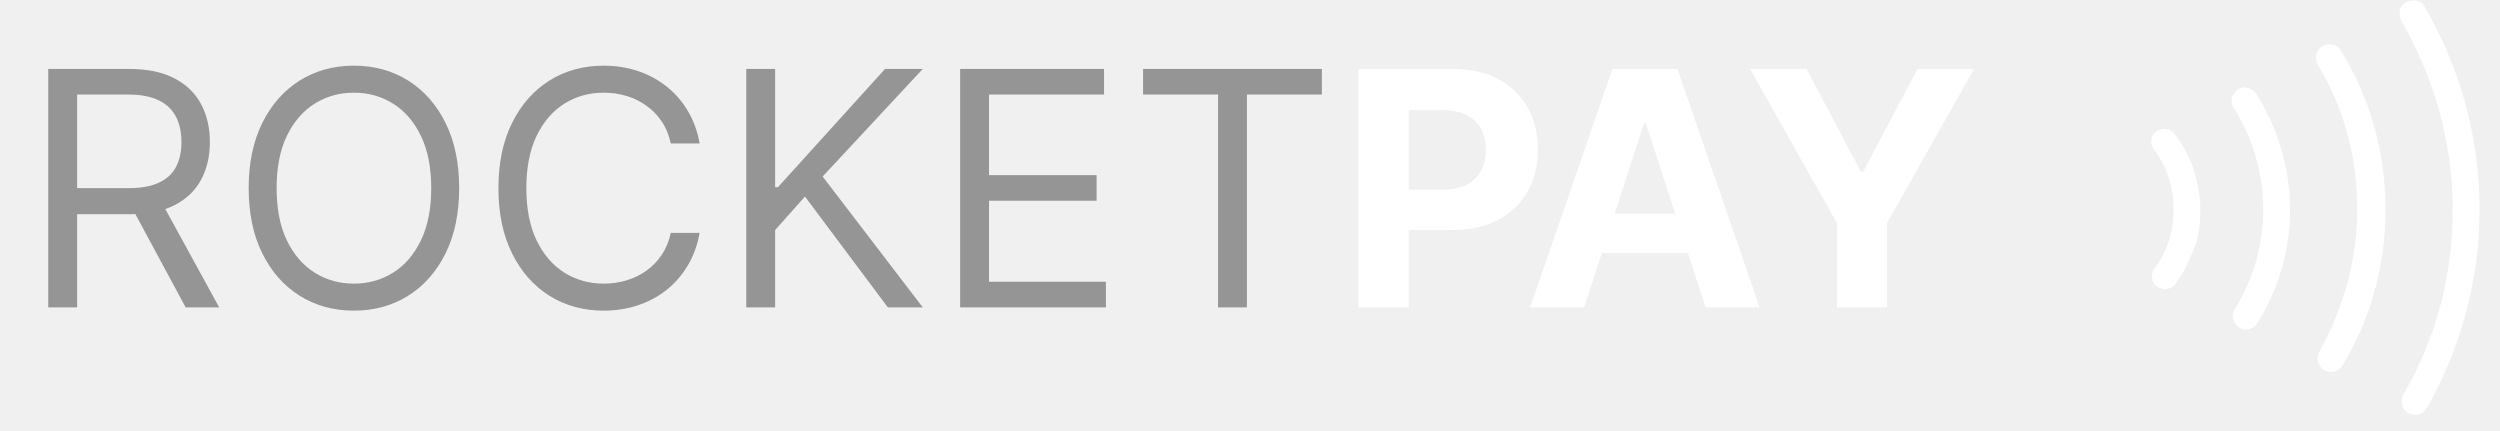
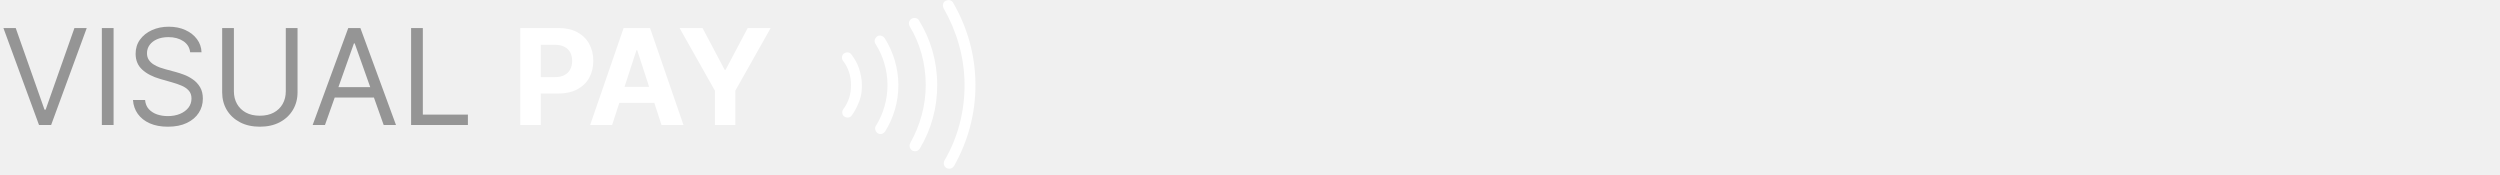
- <svg xmlns="http://www.w3.org/2000/svg" width="122" height="21" viewBox="0 0 122 21" fill="none">
-   <path d="M2.355 15V3.364H6.287C7.196 3.364 7.942 3.519 8.526 3.83C9.109 4.136 9.541 4.559 9.821 5.097C10.102 5.634 10.242 6.246 10.242 6.932C10.242 7.617 10.102 8.225 9.821 8.756C9.541 9.286 9.111 9.703 8.532 10.006C7.952 10.305 7.211 10.454 6.31 10.454H3.128V9.182H6.264C6.886 9.182 7.386 9.091 7.764 8.909C8.147 8.727 8.424 8.47 8.594 8.136C8.768 7.799 8.855 7.398 8.855 6.932C8.855 6.466 8.768 6.059 8.594 5.71C8.42 5.362 8.141 5.093 7.759 4.903C7.376 4.71 6.871 4.614 6.242 4.614H3.764V15H2.355ZM7.833 9.773L10.696 15H9.06L6.242 9.773H7.833ZM22.408 9.182C22.408 10.409 22.186 11.47 21.743 12.364C21.3 13.258 20.692 13.947 19.919 14.432C19.147 14.917 18.264 15.159 17.272 15.159C16.279 15.159 15.397 14.917 14.624 14.432C13.851 13.947 13.243 13.258 12.8 12.364C12.357 11.47 12.135 10.409 12.135 9.182C12.135 7.955 12.357 6.894 12.8 6C13.243 5.106 13.851 4.417 14.624 3.932C15.397 3.447 16.279 3.205 17.272 3.205C18.264 3.205 19.147 3.447 19.919 3.932C20.692 4.417 21.3 5.106 21.743 6C22.186 6.894 22.408 7.955 22.408 9.182ZM21.044 9.182C21.044 8.174 20.876 7.324 20.539 6.631C20.205 5.937 19.753 5.413 19.181 5.057C18.613 4.701 17.976 4.523 17.272 4.523C16.567 4.523 15.929 4.701 15.357 5.057C14.789 5.413 14.336 5.937 13.999 6.631C13.665 7.324 13.499 8.174 13.499 9.182C13.499 10.189 13.665 11.04 13.999 11.733C14.336 12.426 14.789 12.951 15.357 13.307C15.929 13.663 16.567 13.841 17.272 13.841C17.976 13.841 18.613 13.663 19.181 13.307C19.753 12.951 20.205 12.426 20.539 11.733C20.876 11.04 21.044 10.189 21.044 9.182ZM34.141 7H32.732C32.648 6.595 32.503 6.239 32.294 5.932C32.09 5.625 31.84 5.367 31.544 5.159C31.253 4.947 30.929 4.788 30.573 4.682C30.217 4.576 29.845 4.523 29.459 4.523C28.755 4.523 28.116 4.701 27.544 5.057C26.976 5.413 26.523 5.937 26.186 6.631C25.853 7.324 25.686 8.174 25.686 9.182C25.686 10.189 25.853 11.04 26.186 11.733C26.523 12.426 26.976 12.951 27.544 13.307C28.116 13.663 28.755 13.841 29.459 13.841C29.845 13.841 30.217 13.788 30.573 13.682C30.929 13.576 31.253 13.418 31.544 13.21C31.84 12.998 32.09 12.739 32.294 12.432C32.503 12.121 32.648 11.765 32.732 11.364H34.141C34.035 11.958 33.842 12.491 33.561 12.96C33.281 13.43 32.933 13.829 32.516 14.159C32.099 14.485 31.631 14.733 31.113 14.903C30.597 15.074 30.046 15.159 29.459 15.159C28.467 15.159 27.584 14.917 26.811 14.432C26.039 13.947 25.431 13.258 24.988 12.364C24.544 11.47 24.323 10.409 24.323 9.182C24.323 7.955 24.544 6.894 24.988 6C25.431 5.106 26.039 4.417 26.811 3.932C27.584 3.447 28.467 3.205 29.459 3.205C30.046 3.205 30.597 3.29 31.113 3.46C31.631 3.631 32.099 3.881 32.516 4.21C32.933 4.536 33.281 4.934 33.561 5.403C33.842 5.869 34.035 6.401 34.141 7ZM36.418 15V3.364H37.827V9.136H37.963L43.191 3.364H45.032L40.145 8.614L45.032 15H43.327L39.282 9.591L37.827 11.227V15H36.418ZM46.855 15V3.364H53.878V4.614H48.264V8.545H53.514V9.795H48.264V13.75H53.969V15H46.855ZM55.782 4.614V3.364H64.509V4.614H60.85V15H59.441V4.614H55.782Z" fill="#959595" />
-   <path d="M66.286 15V3.364H70.877C71.759 3.364 72.511 3.532 73.132 3.869C73.754 4.203 74.227 4.667 74.553 5.261C74.882 5.852 75.047 6.534 75.047 7.307C75.047 8.08 74.88 8.761 74.547 9.352C74.214 9.943 73.731 10.403 73.098 10.733C72.469 11.062 71.708 11.227 70.814 11.227H67.888V9.256H70.416C70.89 9.256 71.28 9.174 71.587 9.011C71.897 8.845 72.129 8.616 72.28 8.324C72.435 8.028 72.513 7.689 72.513 7.307C72.513 6.92 72.435 6.583 72.28 6.295C72.129 6.004 71.897 5.778 71.587 5.619C71.276 5.456 70.882 5.375 70.405 5.375H68.746V15H66.286ZM77.307 15H74.671L78.688 3.364H81.858L85.87 15H83.233L80.318 6.023H80.228L77.307 15ZM77.142 10.426H83.37V12.347H77.142V10.426ZM85.401 3.364H88.156L90.81 8.375H90.924L93.577 3.364H96.333L92.088 10.886V15H89.645V10.886L85.401 3.364Z" fill="white" />
-   <path fill-rule="evenodd" clip-rule="evenodd" d="M106.149 13.862L106.146 13.866L106.143 13.871C105.965 14.123 105.566 14.197 105.254 13.976C105.004 13.8 104.929 13.407 105.142 13.097C105.459 12.693 105.689 12.22 105.841 11.758C105.998 11.277 106.071 10.73 106.069 10.194C106.066 9.658 105.987 9.113 105.824 8.633C105.668 8.173 105.433 7.703 105.111 7.302C104.895 6.994 104.966 6.6 105.214 6.421C105.523 6.198 105.923 6.267 106.103 6.518L106.107 6.522L106.11 6.527C106.51 7.054 106.838 7.64 107.034 8.215C107.241 8.892 107.372 9.546 107.376 10.188C107.379 10.862 107.315 11.501 107.067 12.13C106.797 12.815 106.536 13.34 106.149 13.862ZM109.042 15.114L109.049 15.103L109.057 15.092C109.943 13.671 110.455 11.957 110.445 10.171C110.436 8.386 109.906 6.677 109.005 5.266C108.81 4.957 108.897 4.59 109.227 4.353C109.448 4.193 109.863 4.249 110.109 4.58C111.127 6.194 111.742 8.146 111.752 10.164C111.763 12.251 111.17 14.14 110.169 15.766C109.937 16.085 109.582 16.174 109.277 15.994C108.945 15.751 108.885 15.337 109.042 15.114ZM114.232 2.457L114.241 2.474L114.251 2.491C115.63 4.739 116.396 7.332 116.411 10.139C116.426 12.945 115.688 15.545 114.335 17.807C114.127 18.141 113.777 18.235 113.421 18.07C113.098 17.859 113.011 17.51 113.18 17.157C114.332 15.112 115.047 12.703 115.034 10.147C115.02 7.602 114.355 5.196 113.103 3.151C112.934 2.802 113.018 2.454 113.337 2.241C113.723 2.057 114.098 2.192 114.232 2.457ZM118.315 0.318L118.321 0.329L118.328 0.341C119.999 3.229 120.981 6.532 121 10.115C121.019 13.694 120.074 17.004 118.437 19.908C118.229 20.238 117.881 20.33 117.527 20.166C117.205 19.956 117.117 19.608 117.284 19.256C118.861 16.565 119.711 13.446 119.693 10.122C119.675 6.789 118.718 3.683 117.189 1.017C116.997 0.628 117.132 0.247 117.4 0.112C117.792 -0.087 118.179 0.048 118.315 0.318Z" fill="white" />
+ <svg xmlns="http://www.w3.org/2000/svg" width="300" height="21" viewBox="0 0 300 21" fill="none">
+   <path d="M1.886 3.364L5.341 13.159H5.477L8.932 3.364H10.409L6.136 15H4.682L0.409 3.364H1.886ZM13.631 3.364V15H12.222V3.364H13.631ZM22.82 6.273C22.751 5.697 22.475 5.25 21.99 4.932C21.505 4.614 20.91 4.455 20.206 4.455C19.691 4.455 19.24 4.538 18.854 4.705C18.471 4.871 18.172 5.1 17.956 5.392C17.744 5.684 17.638 6.015 17.638 6.386C17.638 6.697 17.712 6.964 17.859 7.187C18.011 7.407 18.204 7.591 18.439 7.739C18.674 7.883 18.92 8.002 19.178 8.097C19.435 8.187 19.672 8.261 19.888 8.318L21.07 8.636C21.373 8.716 21.71 8.826 22.081 8.966C22.456 9.106 22.814 9.297 23.155 9.54C23.5 9.778 23.784 10.085 24.007 10.46C24.231 10.835 24.342 11.295 24.342 11.841C24.342 12.47 24.178 13.038 23.848 13.545C23.522 14.053 23.045 14.456 22.416 14.756C21.791 15.055 21.032 15.204 20.138 15.204C19.305 15.204 18.583 15.07 17.973 14.801C17.367 14.532 16.89 14.157 16.541 13.676C16.197 13.195 16.001 12.636 15.956 12H17.41C17.448 12.439 17.596 12.803 17.854 13.091C18.115 13.375 18.445 13.587 18.842 13.727C19.244 13.864 19.676 13.932 20.138 13.932C20.676 13.932 21.159 13.845 21.587 13.67C22.015 13.492 22.354 13.246 22.604 12.932C22.854 12.614 22.979 12.242 22.979 11.818C22.979 11.432 22.871 11.117 22.655 10.875C22.439 10.633 22.155 10.436 21.803 10.284C21.45 10.133 21.07 10 20.66 9.886L19.229 9.477C18.32 9.216 17.6 8.843 17.07 8.358C16.539 7.873 16.274 7.239 16.274 6.455C16.274 5.803 16.45 5.235 16.803 4.75C17.159 4.261 17.636 3.883 18.234 3.614C18.837 3.341 19.509 3.205 20.251 3.205C21.001 3.205 21.668 3.339 22.251 3.608C22.835 3.873 23.297 4.237 23.638 4.699C23.983 5.161 24.164 5.686 24.183 6.273H22.82ZM34.295 3.364H35.705V11.068C35.705 11.864 35.517 12.574 35.142 13.199C34.771 13.82 34.246 14.311 33.568 14.67C32.89 15.027 32.095 15.204 31.182 15.204C30.269 15.204 29.474 15.027 28.796 14.67C28.117 14.311 27.591 13.82 27.216 13.199C26.845 12.574 26.659 11.864 26.659 11.068V3.364H28.068V10.954C28.068 11.523 28.193 12.028 28.443 12.472C28.693 12.911 29.049 13.258 29.511 13.511C29.977 13.761 30.534 13.886 31.182 13.886C31.829 13.886 32.386 13.761 32.852 13.511C33.318 13.258 33.674 12.911 33.92 12.472C34.17 12.028 34.295 11.523 34.295 10.954V3.364ZM38.996 15H37.519L41.791 3.364H43.246L47.519 15H46.041L42.564 5.205H42.473L38.996 15ZM39.541 10.454H45.496V11.704H39.541V10.454ZM49.331 15V3.364H50.74V13.75H56.149V15H49.331Z" fill="#959595" />
+   <path d="M62.433 15V3.364H67.024C67.907 3.364 68.659 3.532 69.28 3.869C69.901 4.203 70.374 4.667 70.7 5.261C71.03 5.852 71.195 6.534 71.195 7.307C71.195 8.08 71.028 8.761 70.695 9.352C70.361 9.943 69.878 10.403 69.246 10.733C68.617 11.062 67.856 11.227 66.962 11.227H64.035V9.256H66.564C67.037 9.256 67.428 9.174 67.734 9.011C68.045 8.845 68.276 8.616 68.428 8.324C68.583 8.028 68.66 7.689 68.66 7.307C68.66 6.92 68.583 6.583 68.428 6.295C68.276 6.004 68.045 5.778 67.734 5.619C67.424 5.456 67.03 5.375 66.553 5.375H64.894V15H62.433ZM73.454 15H70.818L74.835 3.364H78.006L82.017 15H79.381L76.466 6.023H76.375L73.454 15ZM73.29 10.426H79.517V12.347H73.29V10.426ZM81.548 3.364H84.304L86.957 8.375H87.071L89.724 3.364H92.48L88.236 10.886V15H85.793V10.886L81.548 3.364Z" fill="white" />
+   <path fill-rule="evenodd" clip-rule="evenodd" d="M102.203 13.862L102.199 13.866L102.196 13.871C102.018 14.123 101.62 14.197 101.308 13.976C101.058 13.8 100.983 13.407 101.196 13.097C101.513 12.693 101.743 12.22 101.894 11.758C102.052 11.277 102.125 10.73 102.122 10.194C102.119 9.658 102.04 9.113 101.878 8.633C101.722 8.173 101.486 7.703 101.165 7.302C100.949 6.994 101.02 6.6 101.268 6.421C101.577 6.198 101.976 6.267 102.157 6.518L102.16 6.522L102.164 6.527C102.564 7.054 102.892 7.64 103.088 8.215C103.294 8.892 103.426 9.546 103.429 10.188C103.433 10.862 103.368 11.501 103.121 12.13C102.851 12.815 102.59 13.34 102.203 13.862ZM105.095 15.114L105.103 15.103L105.11 15.092C105.997 13.671 106.509 11.957 106.499 10.171C106.489 8.386 105.96 6.677 105.059 5.266C104.863 4.957 104.951 4.59 105.28 4.353C105.502 4.193 105.917 4.249 106.163 4.58C107.181 6.194 107.795 8.146 107.806 10.164C107.817 12.251 107.224 14.14 106.222 15.766C105.991 16.085 105.636 16.174 105.33 15.994C104.999 15.751 104.938 15.337 105.095 15.114ZM110.286 2.457L110.295 2.474L110.305 2.491C111.684 4.739 112.45 7.332 112.465 10.139C112.48 12.945 111.742 15.545 110.388 17.807C110.181 18.141 109.83 18.235 109.475 18.07C109.152 17.859 109.065 17.51 109.234 17.157C110.385 15.113 111.101 12.703 111.088 10.147C111.074 7.602 110.408 5.196 109.157 3.151C108.988 2.802 109.071 2.454 109.391 2.241C109.776 2.057 110.152 2.192 110.286 2.457ZM114.369 0.318L114.375 0.329L114.382 0.341C116.053 3.229 117.035 6.532 117.054 10.115C117.073 13.694 116.128 17.004 114.491 19.908C114.283 20.238 113.934 20.33 113.581 20.166C113.259 19.956 113.171 19.608 113.338 19.256C114.915 16.565 115.764 13.446 115.747 10.122C115.729 6.789 114.772 3.683 113.243 1.017C113.051 0.628 113.186 0.247 113.454 0.112C113.846 -0.087 114.232 0.048 114.369 0.318Z" fill="white" />
</svg>
